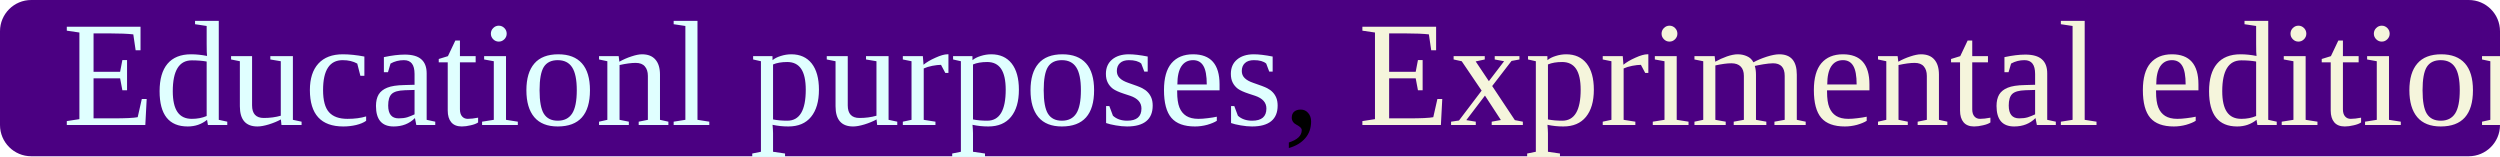
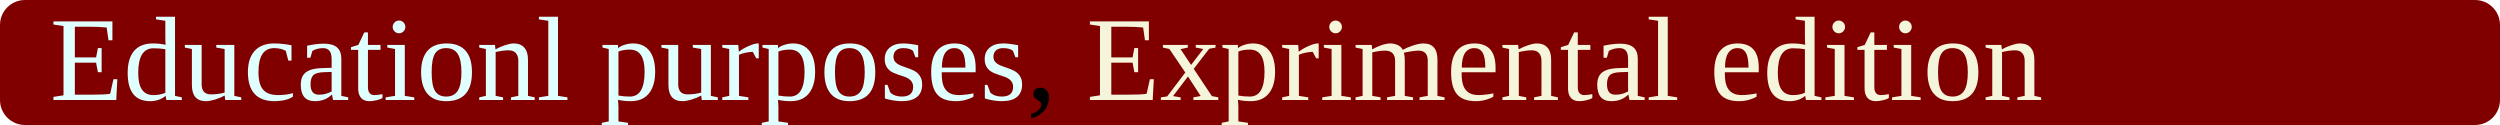
- <svg xmlns="http://www.w3.org/2000/svg" version="1.1" width="400" height="25">
-   <rect width="100%" height="100%" fill="Indigo" rx="5" ry="5" />
+ <svg xmlns="http://www.w3.org/2000/svg" version="1.1" width="500" height="25">
+   <rect width="100%" height="100%" fill="Maroon" rx="5" ry="5" />
  <text font-size="24" x="10" y="20">
    <tspan fill="LightCyan">Educationl purposes</tspan>,
    <tspan fill="Beige">Exprimental edition</tspan>
  </text>
</svg>
